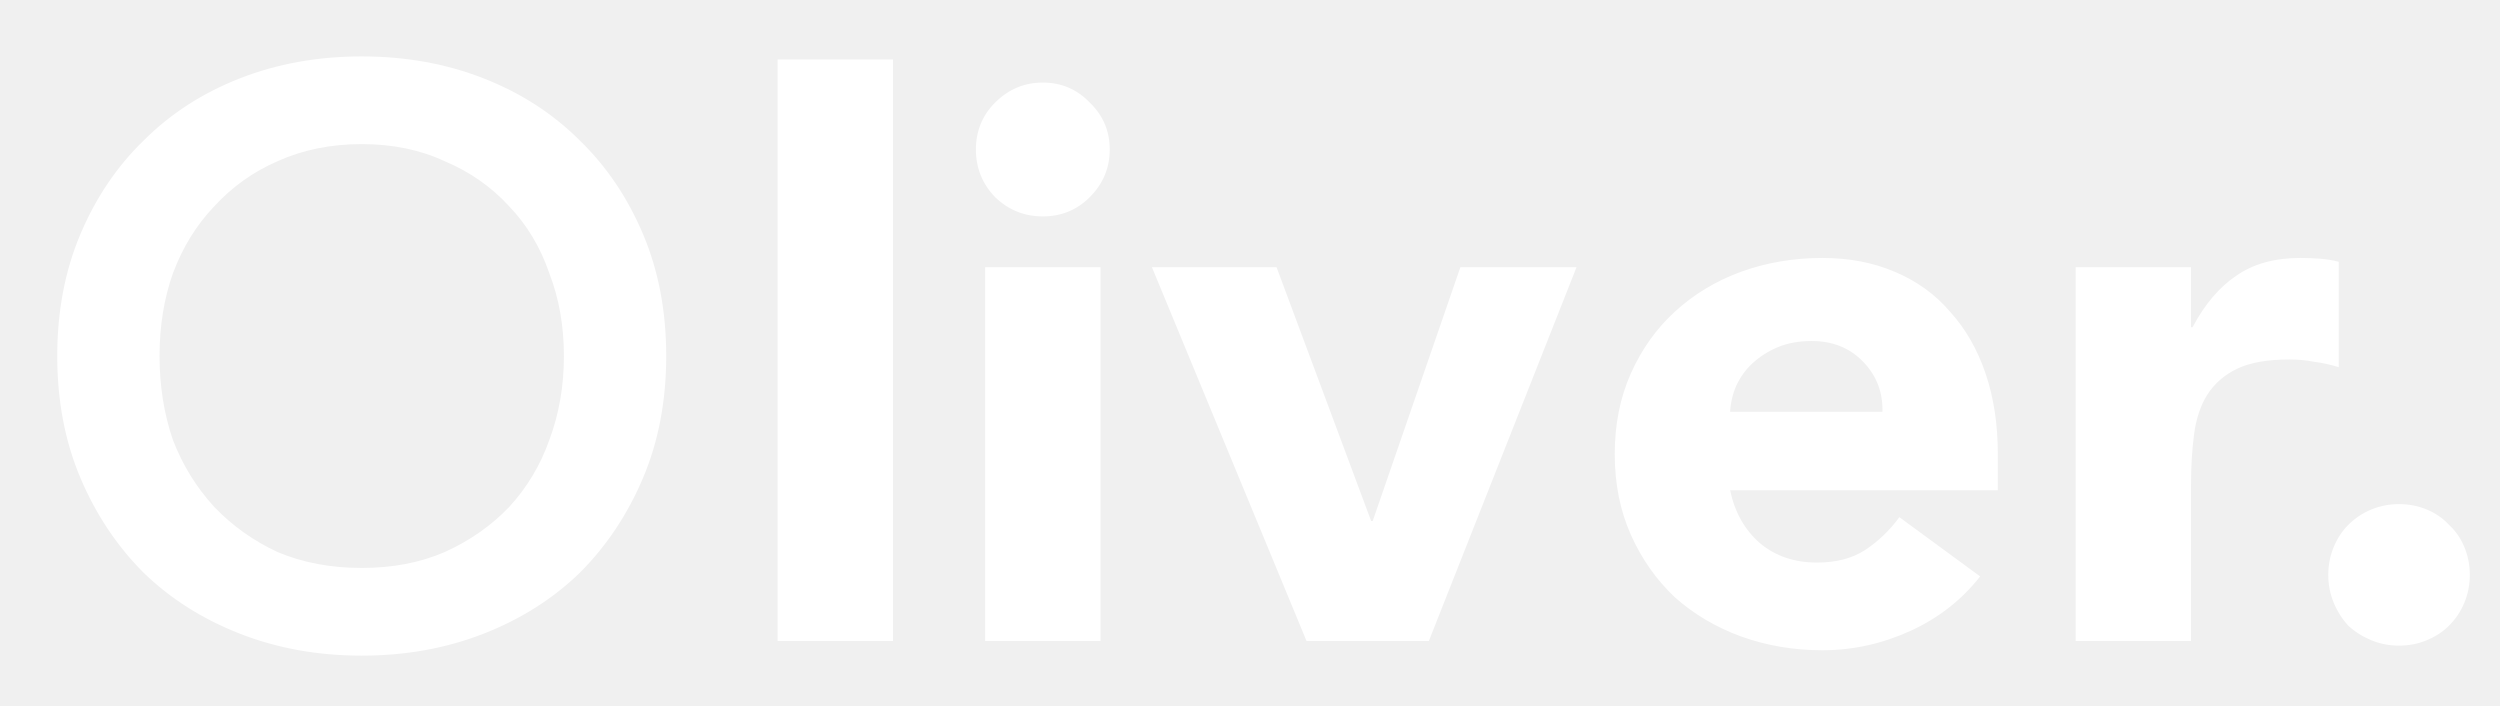
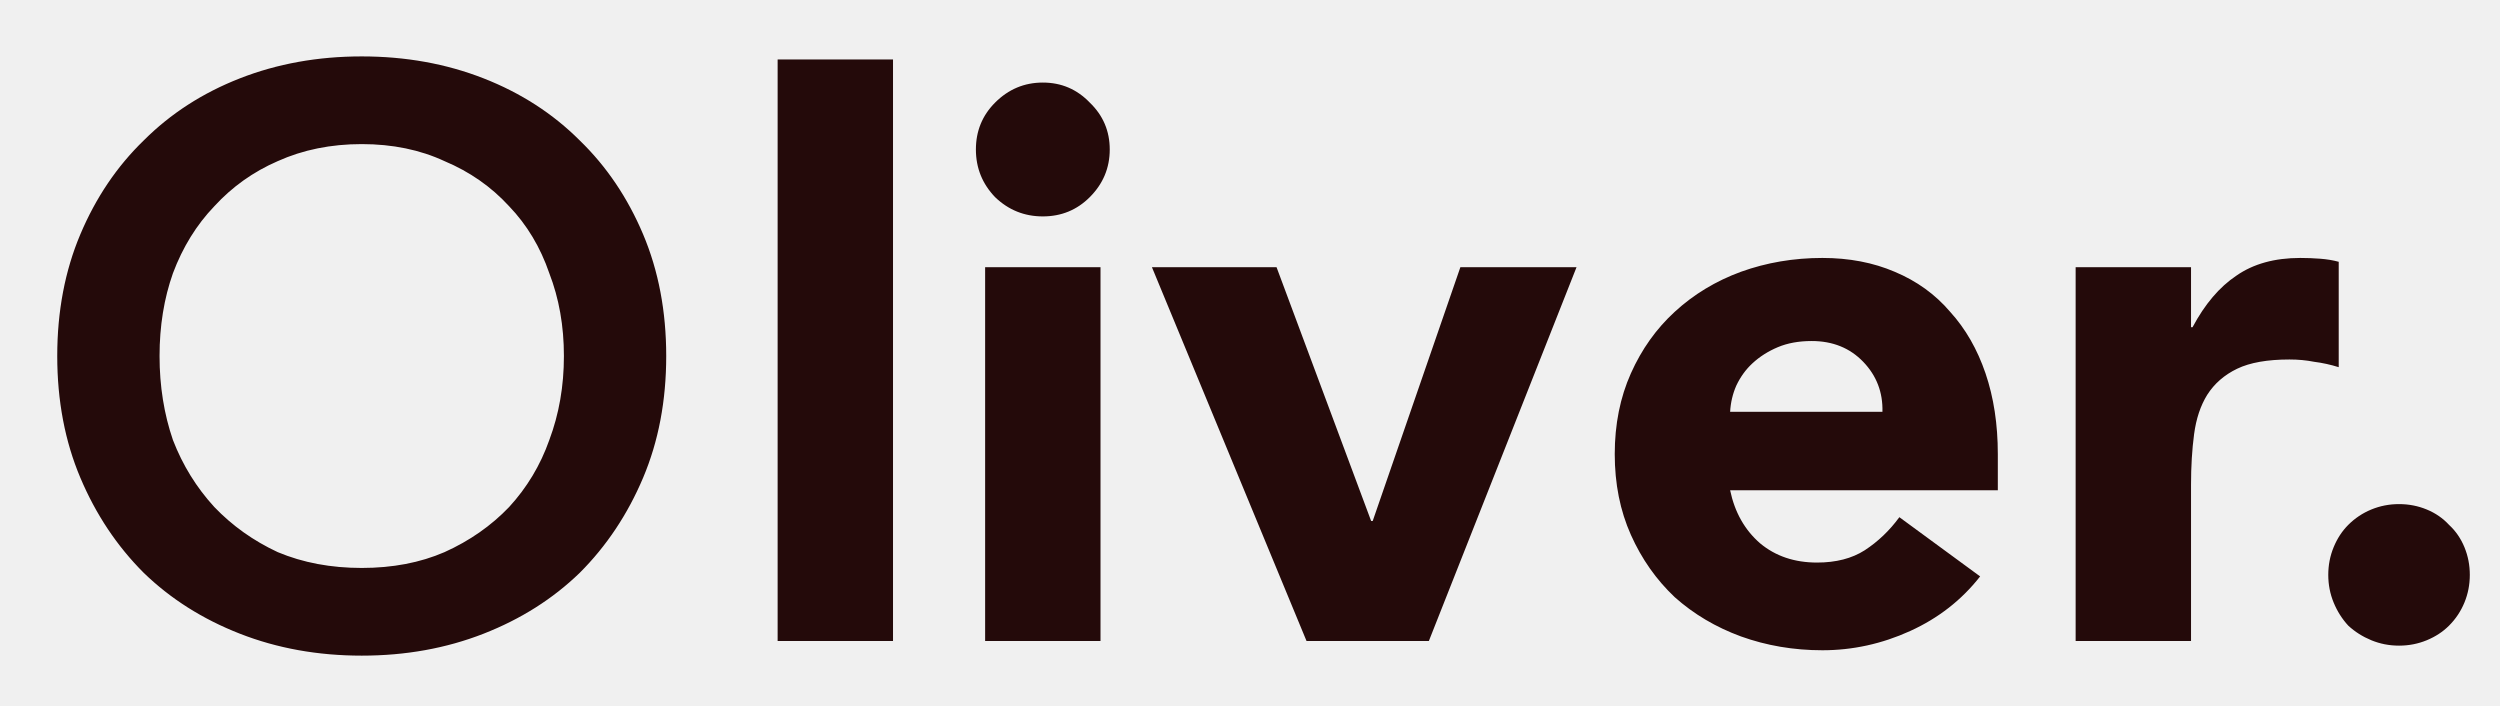
<svg xmlns="http://www.w3.org/2000/svg" width="39" height="11" viewBox="0 0 39 11" fill="none">
-   <path d="M0.893 5.554C0.893 4.857 1.013 4.224 1.254 3.654C1.495 3.084 1.824 2.596 2.242 2.191C2.66 1.773 3.16 1.45 3.743 1.222C4.326 0.994 4.959 0.88 5.643 0.88C6.327 0.88 6.96 0.994 7.543 1.222C8.126 1.45 8.626 1.773 9.044 2.191C9.462 2.596 9.791 3.084 10.032 3.654C10.273 4.224 10.393 4.857 10.393 5.554C10.393 6.251 10.273 6.884 10.032 7.454C9.791 8.024 9.462 8.518 9.044 8.936C8.626 9.341 8.126 9.658 7.543 9.886C6.96 10.114 6.327 10.228 5.643 10.228C4.959 10.228 4.326 10.114 3.743 9.886C3.16 9.658 2.66 9.341 2.242 8.936C1.824 8.518 1.495 8.024 1.254 7.454C1.013 6.884 0.893 6.251 0.893 5.554ZM2.489 5.554C2.489 6.023 2.559 6.46 2.698 6.865C2.85 7.258 3.065 7.606 3.344 7.91C3.623 8.201 3.952 8.436 4.332 8.613C4.725 8.778 5.162 8.86 5.643 8.86C6.124 8.86 6.555 8.778 6.935 8.613C7.328 8.436 7.663 8.201 7.942 7.91C8.221 7.606 8.43 7.258 8.569 6.865C8.721 6.46 8.797 6.023 8.797 5.554C8.797 5.085 8.721 4.655 8.569 4.262C8.43 3.857 8.221 3.508 7.942 3.217C7.663 2.913 7.328 2.679 6.935 2.514C6.555 2.337 6.124 2.248 5.643 2.248C5.162 2.248 4.725 2.337 4.332 2.514C3.952 2.679 3.623 2.913 3.344 3.217C3.065 3.508 2.85 3.857 2.698 4.262C2.559 4.655 2.489 5.085 2.489 5.554ZM12.131 0.928H13.931V10H12.131V0.928ZM15.368 4.168H17.168V10H15.368V4.168ZM15.224 2.332C15.224 2.044 15.324 1.8 15.524 1.6C15.732 1.392 15.98 1.288 16.268 1.288C16.556 1.288 16.8 1.392 17 1.6C17.208 1.8 17.312 2.044 17.312 2.332C17.312 2.62 17.208 2.868 17 3.076C16.8 3.276 16.556 3.376 16.268 3.376C15.98 3.376 15.732 3.276 15.524 3.076C15.324 2.868 15.224 2.62 15.224 2.332ZM17.97 4.168H19.914L21.39 8.128H21.414L22.782 4.168H24.594L22.29 10H20.382L17.97 4.168ZM30.89 8.992C30.602 9.36 30.238 9.644 29.798 9.844C29.358 10.044 28.902 10.144 28.43 10.144C27.982 10.144 27.558 10.072 27.158 9.928C26.766 9.784 26.422 9.58 26.126 9.316C25.838 9.044 25.61 8.72 25.442 8.344C25.274 7.968 25.19 7.548 25.19 7.084C25.19 6.62 25.274 6.2 25.442 5.824C25.61 5.448 25.838 5.128 26.126 4.864C26.422 4.592 26.766 4.384 27.158 4.24C27.558 4.096 27.982 4.024 28.43 4.024C28.846 4.024 29.222 4.096 29.558 4.24C29.902 4.384 30.19 4.592 30.422 4.864C30.662 5.128 30.846 5.448 30.974 5.824C31.102 6.2 31.166 6.62 31.166 7.084V7.648H26.99C27.062 7.992 27.218 8.268 27.458 8.476C27.698 8.676 27.994 8.776 28.346 8.776C28.642 8.776 28.89 8.712 29.09 8.584C29.298 8.448 29.478 8.276 29.63 8.068L30.89 8.992ZM29.366 6.424C29.374 6.12 29.274 5.86 29.066 5.644C28.858 5.428 28.59 5.32 28.262 5.32C28.062 5.32 27.886 5.352 27.734 5.416C27.582 5.48 27.45 5.564 27.338 5.668C27.234 5.764 27.15 5.88 27.086 6.016C27.03 6.144 26.998 6.28 26.99 6.424H29.366ZM32.38 4.168H34.18V5.104H34.204C34.396 4.744 34.624 4.476 34.888 4.3C35.152 4.116 35.484 4.024 35.884 4.024C35.988 4.024 36.092 4.028 36.196 4.036C36.3 4.044 36.396 4.06 36.484 4.084V5.728C36.356 5.688 36.228 5.66 36.1 5.644C35.98 5.62 35.852 5.608 35.716 5.608C35.372 5.608 35.1 5.656 34.9 5.752C34.7 5.848 34.544 5.984 34.432 6.16C34.328 6.328 34.26 6.532 34.228 6.772C34.196 7.012 34.18 7.276 34.18 7.564V10H32.38V4.168ZM36.321 8.968C36.321 8.816 36.349 8.672 36.405 8.536C36.461 8.4 36.537 8.284 36.633 8.188C36.737 8.084 36.857 8.004 36.993 7.948C37.129 7.892 37.273 7.864 37.425 7.864C37.577 7.864 37.721 7.892 37.857 7.948C37.993 8.004 38.109 8.084 38.205 8.188C38.309 8.284 38.389 8.4 38.445 8.536C38.501 8.672 38.529 8.816 38.529 8.968C38.529 9.12 38.501 9.264 38.445 9.4C38.389 9.536 38.309 9.656 38.205 9.76C38.109 9.856 37.993 9.932 37.857 9.988C37.721 10.044 37.577 10.072 37.425 10.072C37.273 10.072 37.129 10.044 36.993 9.988C36.857 9.932 36.737 9.856 36.633 9.76C36.537 9.656 36.461 9.536 36.405 9.4C36.349 9.264 36.321 9.12 36.321 8.968Z" fill="white" />
+   <path d="M0.893 5.554C0.893 4.857 1.013 4.224 1.254 3.654C1.495 3.084 1.824 2.596 2.242 2.191C2.66 1.773 3.16 1.45 3.743 1.222C4.326 0.994 4.959 0.88 5.643 0.88C6.327 0.88 6.96 0.994 7.543 1.222C8.126 1.45 8.626 1.773 9.044 2.191C9.462 2.596 9.791 3.084 10.032 3.654C10.273 4.224 10.393 4.857 10.393 5.554C10.393 6.251 10.273 6.884 10.032 7.454C9.791 8.024 9.462 8.518 9.044 8.936C8.626 9.341 8.126 9.658 7.543 9.886C6.96 10.114 6.327 10.228 5.643 10.228C4.959 10.228 4.326 10.114 3.743 9.886C3.16 9.658 2.66 9.341 2.242 8.936C1.824 8.518 1.495 8.024 1.254 7.454C1.013 6.884 0.893 6.251 0.893 5.554ZM2.489 5.554C2.489 6.023 2.559 6.46 2.698 6.865C2.85 7.258 3.065 7.606 3.344 7.91C3.623 8.201 3.952 8.436 4.332 8.613C4.725 8.778 5.162 8.86 5.643 8.86C6.124 8.86 6.555 8.778 6.935 8.613C7.328 8.436 7.663 8.201 7.942 7.91C8.221 7.606 8.43 7.258 8.569 6.865C8.721 6.46 8.797 6.023 8.797 5.554C8.797 5.085 8.721 4.655 8.569 4.262C8.43 3.857 8.221 3.508 7.942 3.217C7.663 2.913 7.328 2.679 6.935 2.514C6.555 2.337 6.124 2.248 5.643 2.248C5.162 2.248 4.725 2.337 4.332 2.514C3.952 2.679 3.623 2.913 3.344 3.217C3.065 3.508 2.85 3.857 2.698 4.262C2.559 4.655 2.489 5.085 2.489 5.554ZM12.131 0.928H13.931V10H12.131V0.928ZM15.368 4.168H17.168V10H15.368V4.168ZM15.224 2.332C15.224 2.044 15.324 1.8 15.524 1.6C15.732 1.392 15.98 1.288 16.268 1.288C16.556 1.288 16.8 1.392 17 1.6C17.208 1.8 17.312 2.044 17.312 2.332C17.312 2.62 17.208 2.868 17 3.076C16.8 3.276 16.556 3.376 16.268 3.376C15.98 3.376 15.732 3.276 15.524 3.076C15.324 2.868 15.224 2.62 15.224 2.332ZM17.97 4.168H19.914L21.39 8.128H21.414L22.782 4.168H24.594L22.29 10H20.382L17.97 4.168ZM30.89 8.992C30.602 9.36 30.238 9.644 29.798 9.844C29.358 10.044 28.902 10.144 28.43 10.144C27.982 10.144 27.558 10.072 27.158 9.928C26.766 9.784 26.422 9.58 26.126 9.316C25.838 9.044 25.61 8.72 25.442 8.344C25.274 7.968 25.19 7.548 25.19 7.084C25.19 6.62 25.274 6.2 25.442 5.824C25.61 5.448 25.838 5.128 26.126 4.864C26.422 4.592 26.766 4.384 27.158 4.24C27.558 4.096 27.982 4.024 28.43 4.024C28.846 4.024 29.222 4.096 29.558 4.24C29.902 4.384 30.19 4.592 30.422 4.864C30.662 5.128 30.846 5.448 30.974 5.824C31.102 6.2 31.166 6.62 31.166 7.084V7.648H26.99C27.062 7.992 27.218 8.268 27.458 8.476C27.698 8.676 27.994 8.776 28.346 8.776C28.642 8.776 28.89 8.712 29.09 8.584C29.298 8.448 29.478 8.276 29.63 8.068L30.89 8.992ZM29.366 6.424C29.374 6.12 29.274 5.86 29.066 5.644C28.858 5.428 28.59 5.32 28.262 5.32C28.062 5.32 27.886 5.352 27.734 5.416C27.582 5.48 27.45 5.564 27.338 5.668C27.234 5.764 27.15 5.88 27.086 6.016C27.03 6.144 26.998 6.28 26.99 6.424H29.366ZM32.38 4.168H34.18V5.104H34.204C34.396 4.744 34.624 4.476 34.888 4.3C35.152 4.116 35.484 4.024 35.884 4.024C35.988 4.024 36.092 4.028 36.196 4.036C36.3 4.044 36.396 4.06 36.484 4.084V5.728C36.356 5.688 36.228 5.66 36.1 5.644C35.98 5.62 35.852 5.608 35.716 5.608C35.372 5.608 35.1 5.656 34.9 5.752C34.7 5.848 34.544 5.984 34.432 6.16C34.328 6.328 34.26 6.532 34.228 6.772C34.196 7.012 34.18 7.276 34.18 7.564V10H32.38V4.168ZM36.321 8.968C36.321 8.816 36.349 8.672 36.405 8.536C36.461 8.4 36.537 8.284 36.633 8.188C36.737 8.084 36.857 8.004 36.993 7.948C37.129 7.892 37.273 7.864 37.425 7.864C37.577 7.864 37.721 7.892 37.857 7.948C37.993 8.004 38.109 8.084 38.205 8.188C38.309 8.284 38.389 8.4 38.445 8.536C38.501 8.672 38.529 8.816 38.529 8.968C38.529 9.12 38.501 9.264 38.445 9.4C38.389 9.536 38.309 9.656 38.205 9.76C38.109 9.856 37.993 9.932 37.857 9.988C37.721 10.044 37.577 10.072 37.425 10.072C37.273 10.072 37.129 10.044 36.993 9.988C36.857 9.932 36.737 9.856 36.633 9.76C36.537 9.656 36.461 9.536 36.405 9.4C36.349 9.264 36.321 9.12 36.321 8.968Z" fill="#240a0a" />
</svg>
